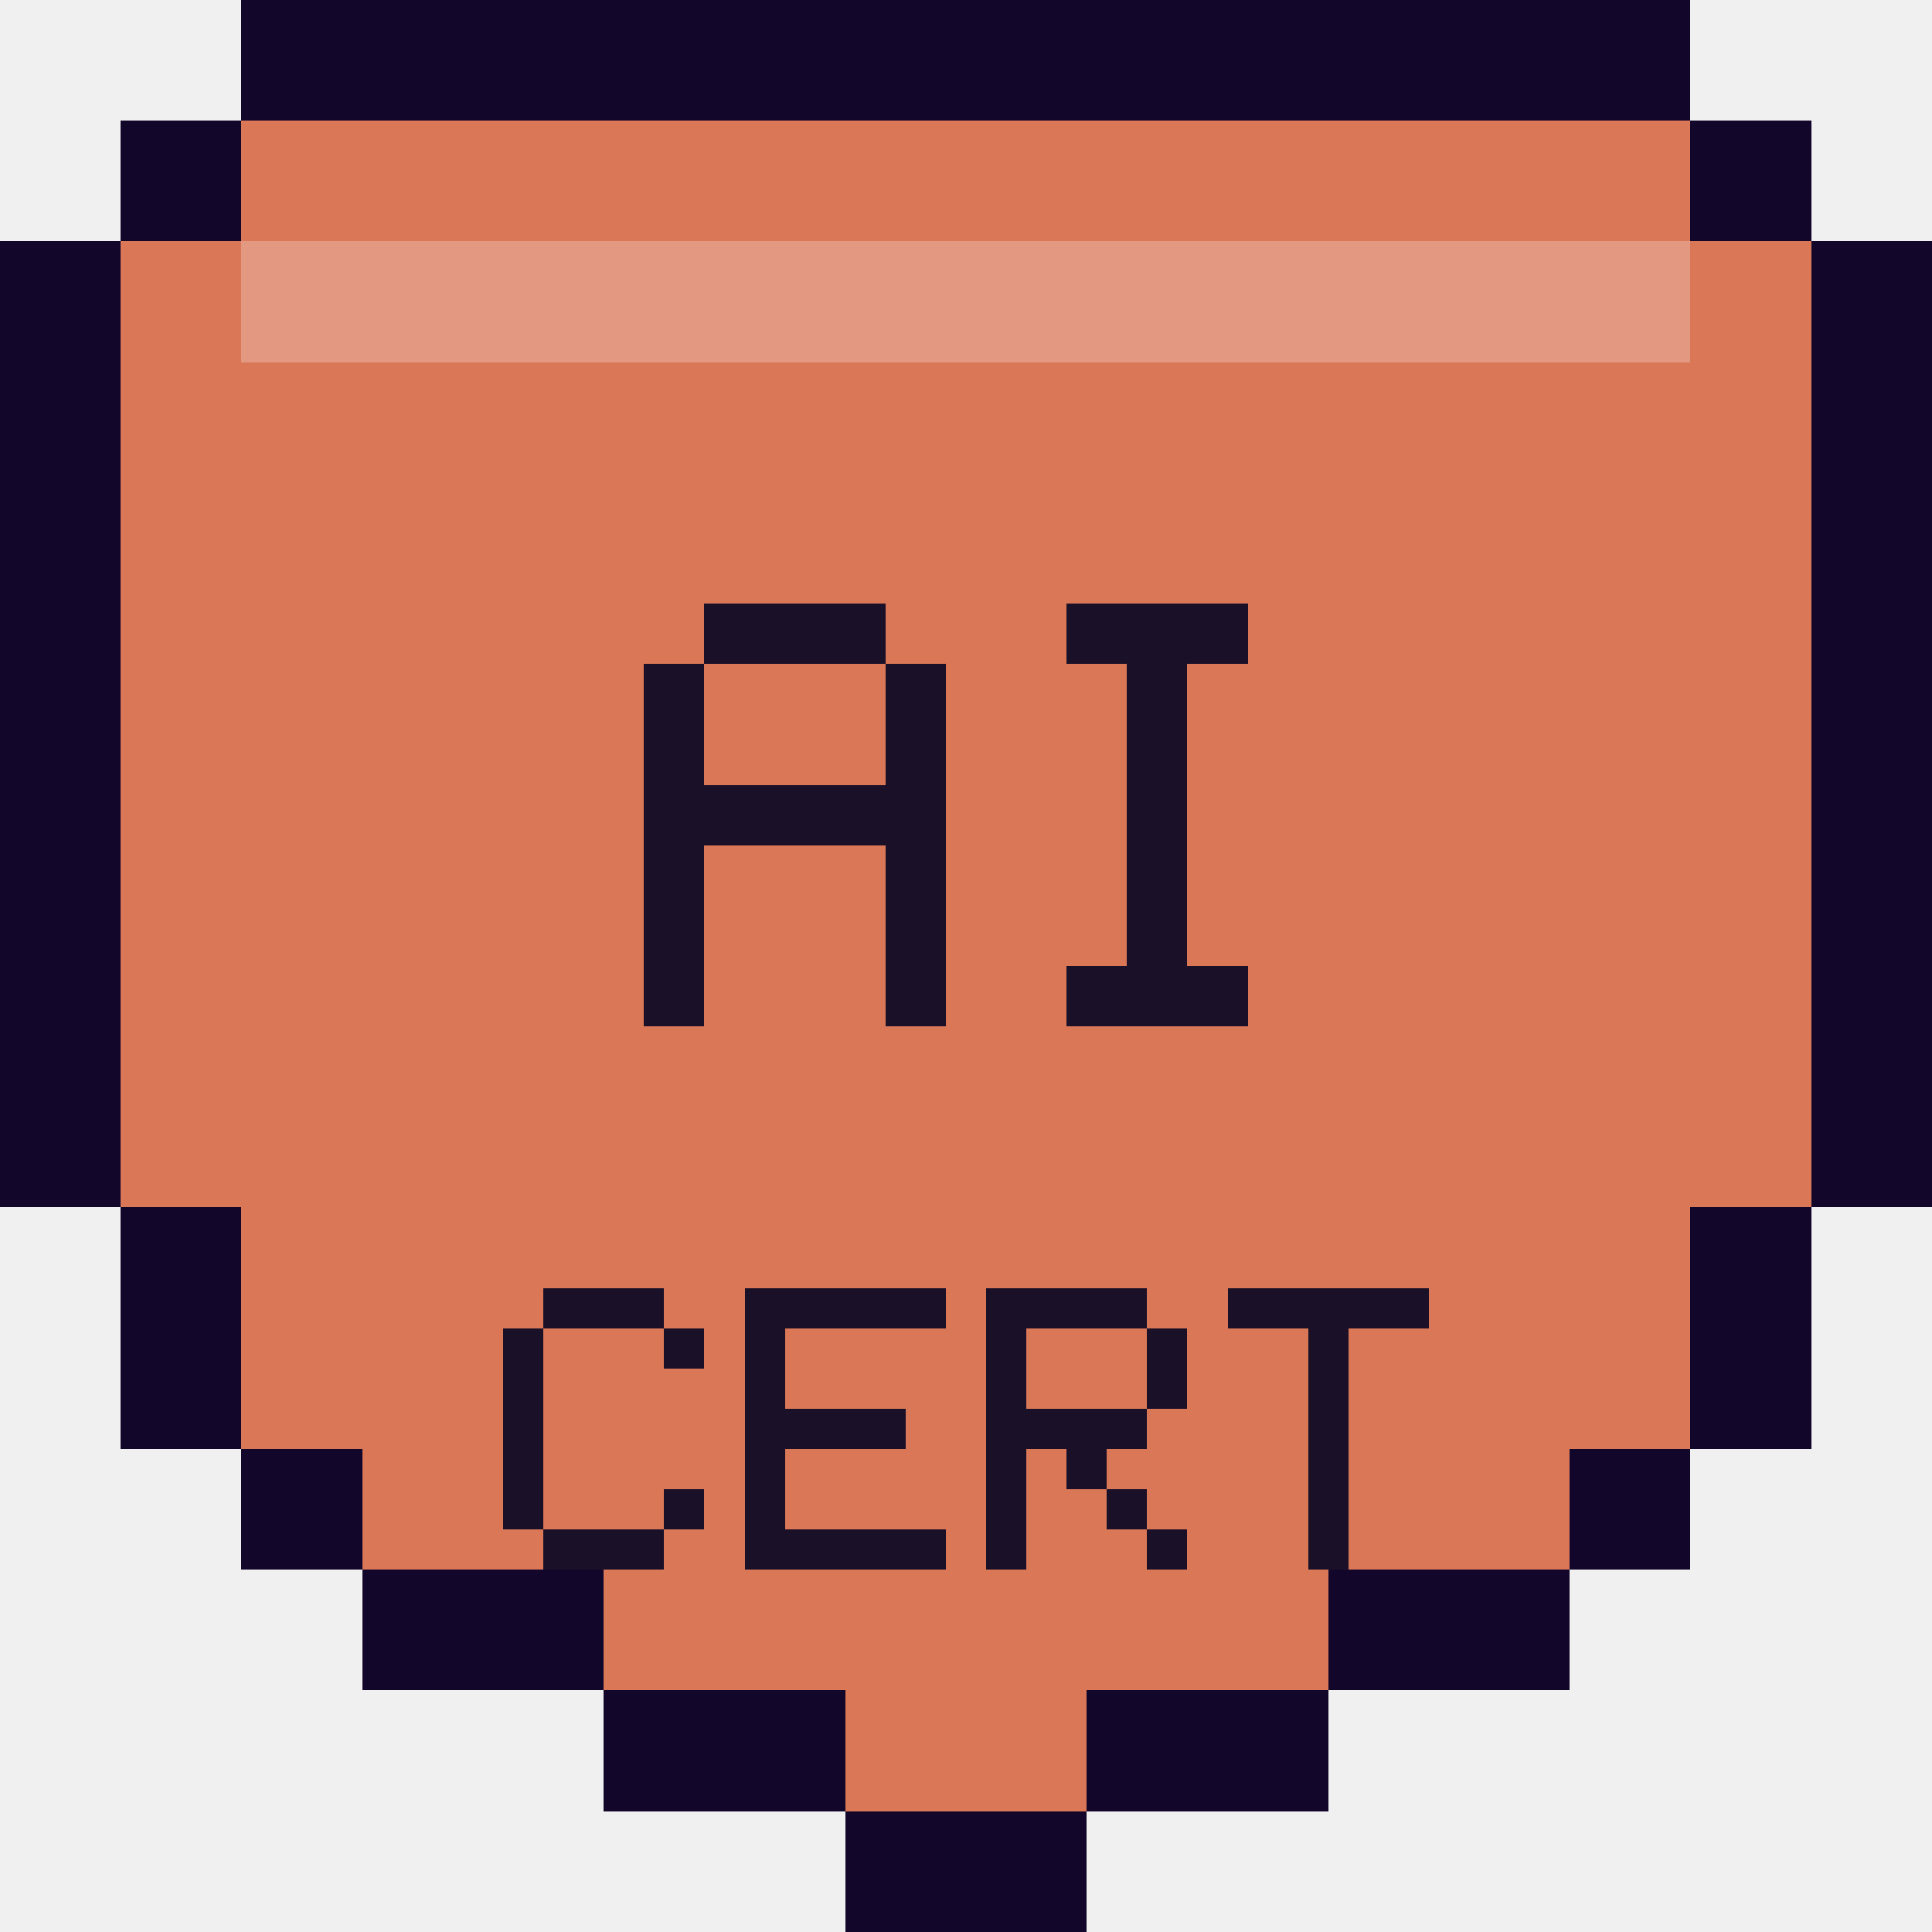
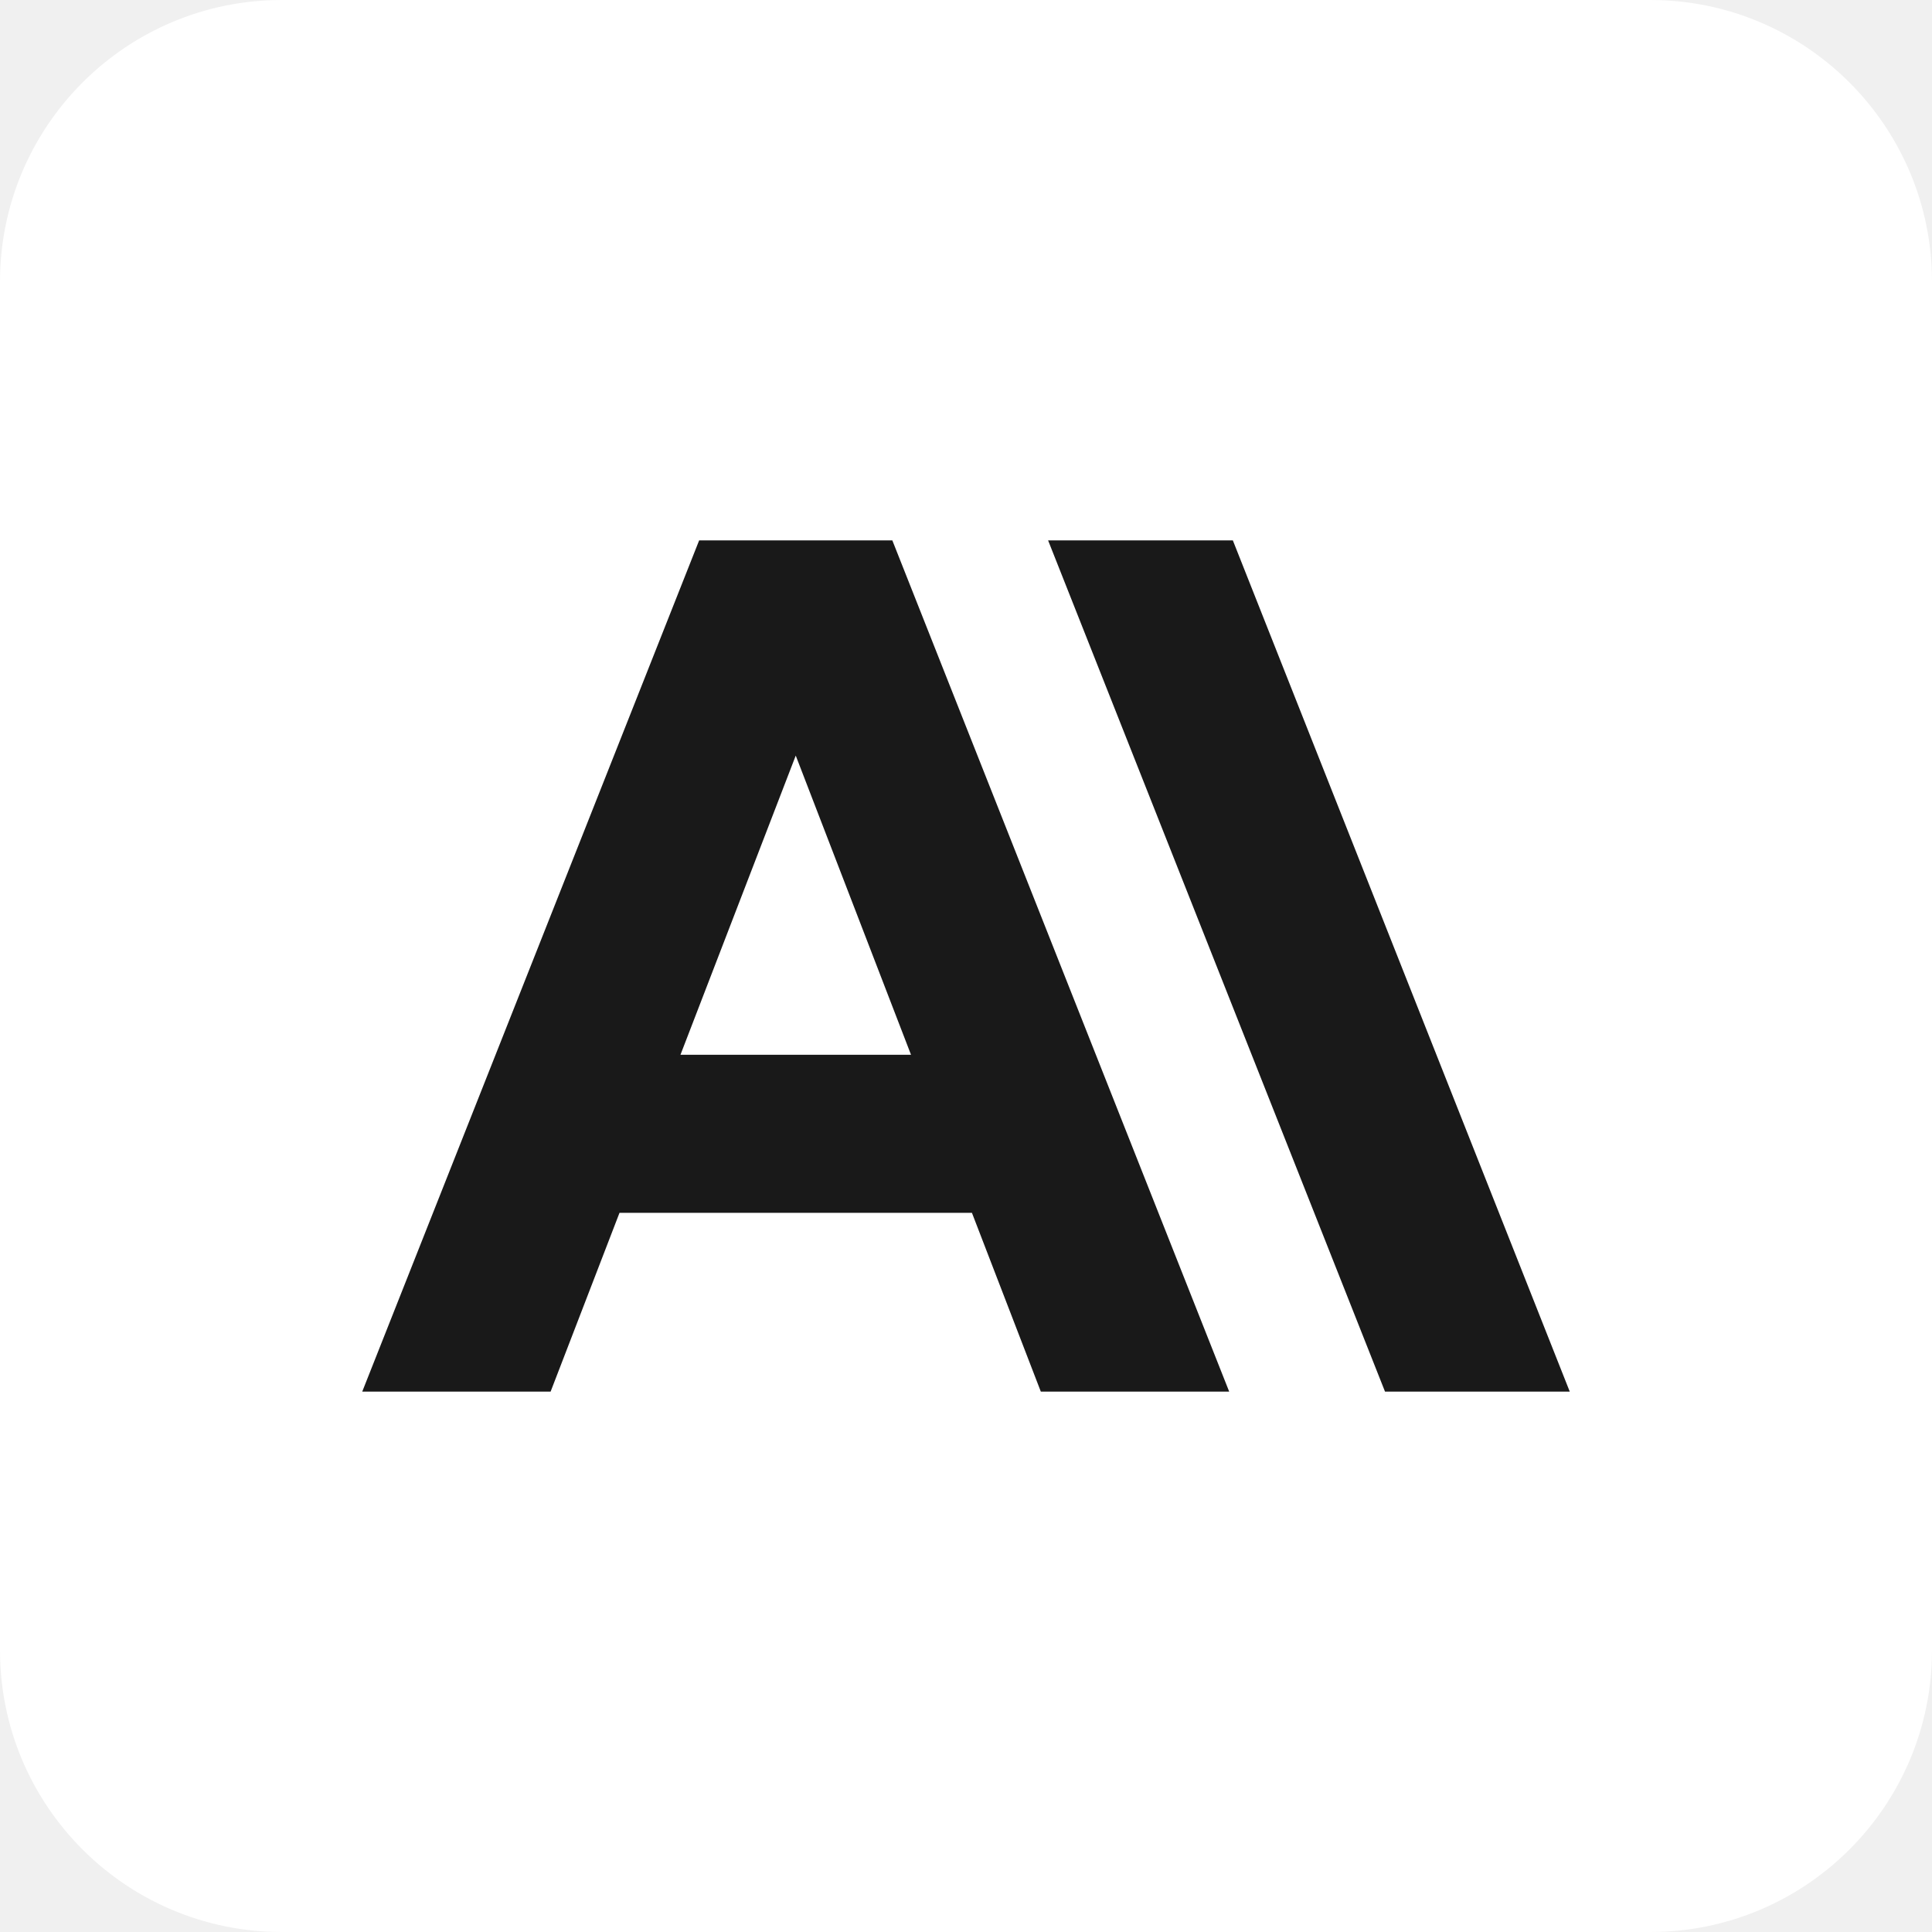
- <svg xmlns="http://www.w3.org/2000/svg" viewBox="0 0 96 96" width="96" height="96" shape-rendering="crispEdges">
-   <rect x="12" y="0" width="72" height="6" fill="#12062b" />
-   <rect x="6" y="6" width="6" height="6" fill="#12062b" />
-   <rect x="12" y="6" width="72" height="6" fill="#d97757" />
-   <rect x="84" y="6" width="6" height="6" fill="#12062b" />
-   <rect x="0" y="12" width="6" height="6" fill="#12062b" />
-   <rect x="6" y="12" width="84" height="6" fill="#d97757" />
-   <rect x="90" y="12" width="6" height="6" fill="#12062b" />
-   <rect x="0" y="18" width="6" height="6" fill="#12062b" />
-   <rect x="6" y="18" width="84" height="6" fill="#d97757" />
-   <rect x="90" y="18" width="6" height="6" fill="#12062b" />
-   <rect x="0" y="24" width="6" height="6" fill="#12062b" />
-   <rect x="6" y="24" width="84" height="6" fill="#d97757" />
-   <rect x="90" y="24" width="6" height="6" fill="#12062b" />
-   <rect x="0" y="30" width="6" height="6" fill="#12062b" />
-   <rect x="6" y="30" width="84" height="6" fill="#d97757" />
-   <rect x="90" y="30" width="6" height="6" fill="#12062b" />
-   <rect x="0" y="36" width="6" height="6" fill="#12062b" />
-   <rect x="6" y="36" width="84" height="6" fill="#d97757" />
-   <rect x="90" y="36" width="6" height="6" fill="#12062b" />
-   <rect x="0" y="42" width="6" height="6" fill="#12062b" />
-   <rect x="6" y="42" width="84" height="6" fill="#d97757" />
-   <rect x="90" y="42" width="6" height="6" fill="#12062b" />
-   <rect x="0" y="48" width="6" height="6" fill="#12062b" />
-   <rect x="6" y="48" width="84" height="6" fill="#d97757" />
-   <rect x="90" y="48" width="6" height="6" fill="#12062b" />
-   <rect x="0" y="54" width="6" height="6" fill="#12062b" />
-   <rect x="6" y="54" width="84" height="6" fill="#d97757" />
-   <rect x="90" y="54" width="6" height="6" fill="#12062b" />
-   <rect x="6" y="60" width="6" height="6" fill="#12062b" />
-   <rect x="12" y="60" width="72" height="6" fill="#d97757" />
-   <rect x="84" y="60" width="6" height="6" fill="#12062b" />
-   <rect x="6" y="66" width="6" height="6" fill="#12062b" />
-   <rect x="12" y="66" width="72" height="6" fill="#d97757" />
-   <rect x="84" y="66" width="6" height="6" fill="#12062b" />
-   <rect x="12" y="72" width="6" height="6" fill="#12062b" />
-   <rect x="18" y="72" width="60" height="6" fill="#d97757" />
-   <rect x="78" y="72" width="6" height="6" fill="#12062b" />
-   <rect x="18" y="78" width="12" height="6" fill="#12062b" />
-   <rect x="30" y="78" width="36" height="6" fill="#d97757" />
-   <rect x="66" y="78" width="12" height="6" fill="#12062b" />
-   <rect x="30" y="84" width="12" height="6" fill="#12062b" />
-   <rect x="42" y="84" width="12" height="6" fill="#d97757" />
-   <rect x="54" y="84" width="12" height="6" fill="#12062b" />
-   <rect x="42" y="90" width="12" height="6" fill="#12062b" />
-   <rect x="12" y="12" width="72" height="6" fill="#ffffff" opacity=".25" />
-   <rect x="35" y="30" width="9" height="3" fill="#1a1028" />
-   <rect x="32" y="33" width="3" height="3" fill="#1a1028" />
-   <rect x="44" y="33" width="3" height="3" fill="#1a1028" />
-   <rect x="32" y="36" width="3" height="3" fill="#1a1028" />
-   <rect x="44" y="36" width="3" height="3" fill="#1a1028" />
-   <rect x="32" y="39" width="15" height="3" fill="#1a1028" />
-   <rect x="32" y="42" width="3" height="3" fill="#1a1028" />
-   <rect x="44" y="42" width="3" height="3" fill="#1a1028" />
-   <rect x="32" y="45" width="3" height="3" fill="#1a1028" />
-   <rect x="44" y="45" width="3" height="3" fill="#1a1028" />
-   <rect x="32" y="48" width="3" height="3" fill="#1a1028" />
-   <rect x="44" y="48" width="3" height="3" fill="#1a1028" />
-   <rect x="53" y="30" width="9" height="3" fill="#1a1028" />
-   <rect x="56" y="33" width="3" height="3" fill="#1a1028" />
-   <rect x="56" y="36" width="3" height="3" fill="#1a1028" />
-   <rect x="56" y="39" width="3" height="3" fill="#1a1028" />
-   <rect x="56" y="42" width="3" height="3" fill="#1a1028" />
-   <rect x="56" y="45" width="3" height="3" fill="#1a1028" />
-   <rect x="53" y="48" width="9" height="3" fill="#1a1028" />
-   <rect x="27" y="64" width="6" height="2" fill="#1a1028" />
-   <rect x="25" y="66" width="2" height="2" fill="#1a1028" />
-   <rect x="33" y="66" width="2" height="2" fill="#1a1028" />
-   <rect x="25" y="68" width="2" height="2" fill="#1a1028" />
-   <rect x="25" y="70" width="2" height="2" fill="#1a1028" />
-   <rect x="25" y="72" width="2" height="2" fill="#1a1028" />
-   <rect x="25" y="74" width="2" height="2" fill="#1a1028" />
-   <rect x="33" y="74" width="2" height="2" fill="#1a1028" />
-   <rect x="27" y="76" width="6" height="2" fill="#1a1028" />
-   <rect x="37" y="64" width="10" height="2" fill="#1a1028" />
-   <rect x="37" y="66" width="2" height="2" fill="#1a1028" />
-   <rect x="37" y="68" width="2" height="2" fill="#1a1028" />
-   <rect x="37" y="70" width="8" height="2" fill="#1a1028" />
-   <rect x="37" y="72" width="2" height="2" fill="#1a1028" />
-   <rect x="37" y="74" width="2" height="2" fill="#1a1028" />
-   <rect x="37" y="76" width="10" height="2" fill="#1a1028" />
-   <rect x="49" y="64" width="8" height="2" fill="#1a1028" />
-   <rect x="49" y="66" width="2" height="2" fill="#1a1028" />
-   <rect x="57" y="66" width="2" height="2" fill="#1a1028" />
-   <rect x="49" y="68" width="2" height="2" fill="#1a1028" />
-   <rect x="57" y="68" width="2" height="2" fill="#1a1028" />
-   <rect x="49" y="70" width="8" height="2" fill="#1a1028" />
-   <rect x="49" y="72" width="2" height="2" fill="#1a1028" />
-   <rect x="53" y="72" width="2" height="2" fill="#1a1028" />
-   <rect x="49" y="74" width="2" height="2" fill="#1a1028" />
-   <rect x="55" y="74" width="2" height="2" fill="#1a1028" />
-   <rect x="49" y="76" width="2" height="2" fill="#1a1028" />
-   <rect x="57" y="76" width="2" height="2" fill="#1a1028" />
-   <rect x="61" y="64" width="10" height="2" fill="#1a1028" />
-   <rect x="65" y="66" width="2" height="2" fill="#1a1028" />
-   <rect x="65" y="68" width="2" height="2" fill="#1a1028" />
-   <rect x="65" y="70" width="2" height="2" fill="#1a1028" />
-   <rect x="65" y="72" width="2" height="2" fill="#1a1028" />
-   <rect x="65" y="74" width="2" height="2" fill="#1a1028" />
-   <rect x="65" y="76" width="2" height="2" fill="#1a1028" />
+ <svg xmlns="http://www.w3.org/2000/svg" viewBox="0 0 96 96" width="96" height="96">
+   <rect width="96" height="96" rx="14" fill="#ffffff" />
+   <g transform="translate(18 18) scale(2.5)">
+     <path fill="#191919" d="M17.304 3.541h-3.672l6.696 16.918H24Zm-10.608 0L0 20.459h3.744l1.369-3.553h7.005l1.369 3.553h3.744L10.536 3.541Zm-.371 10.223 2.291-5.946 2.291 5.946Z" />
+   </g>
</svg>
